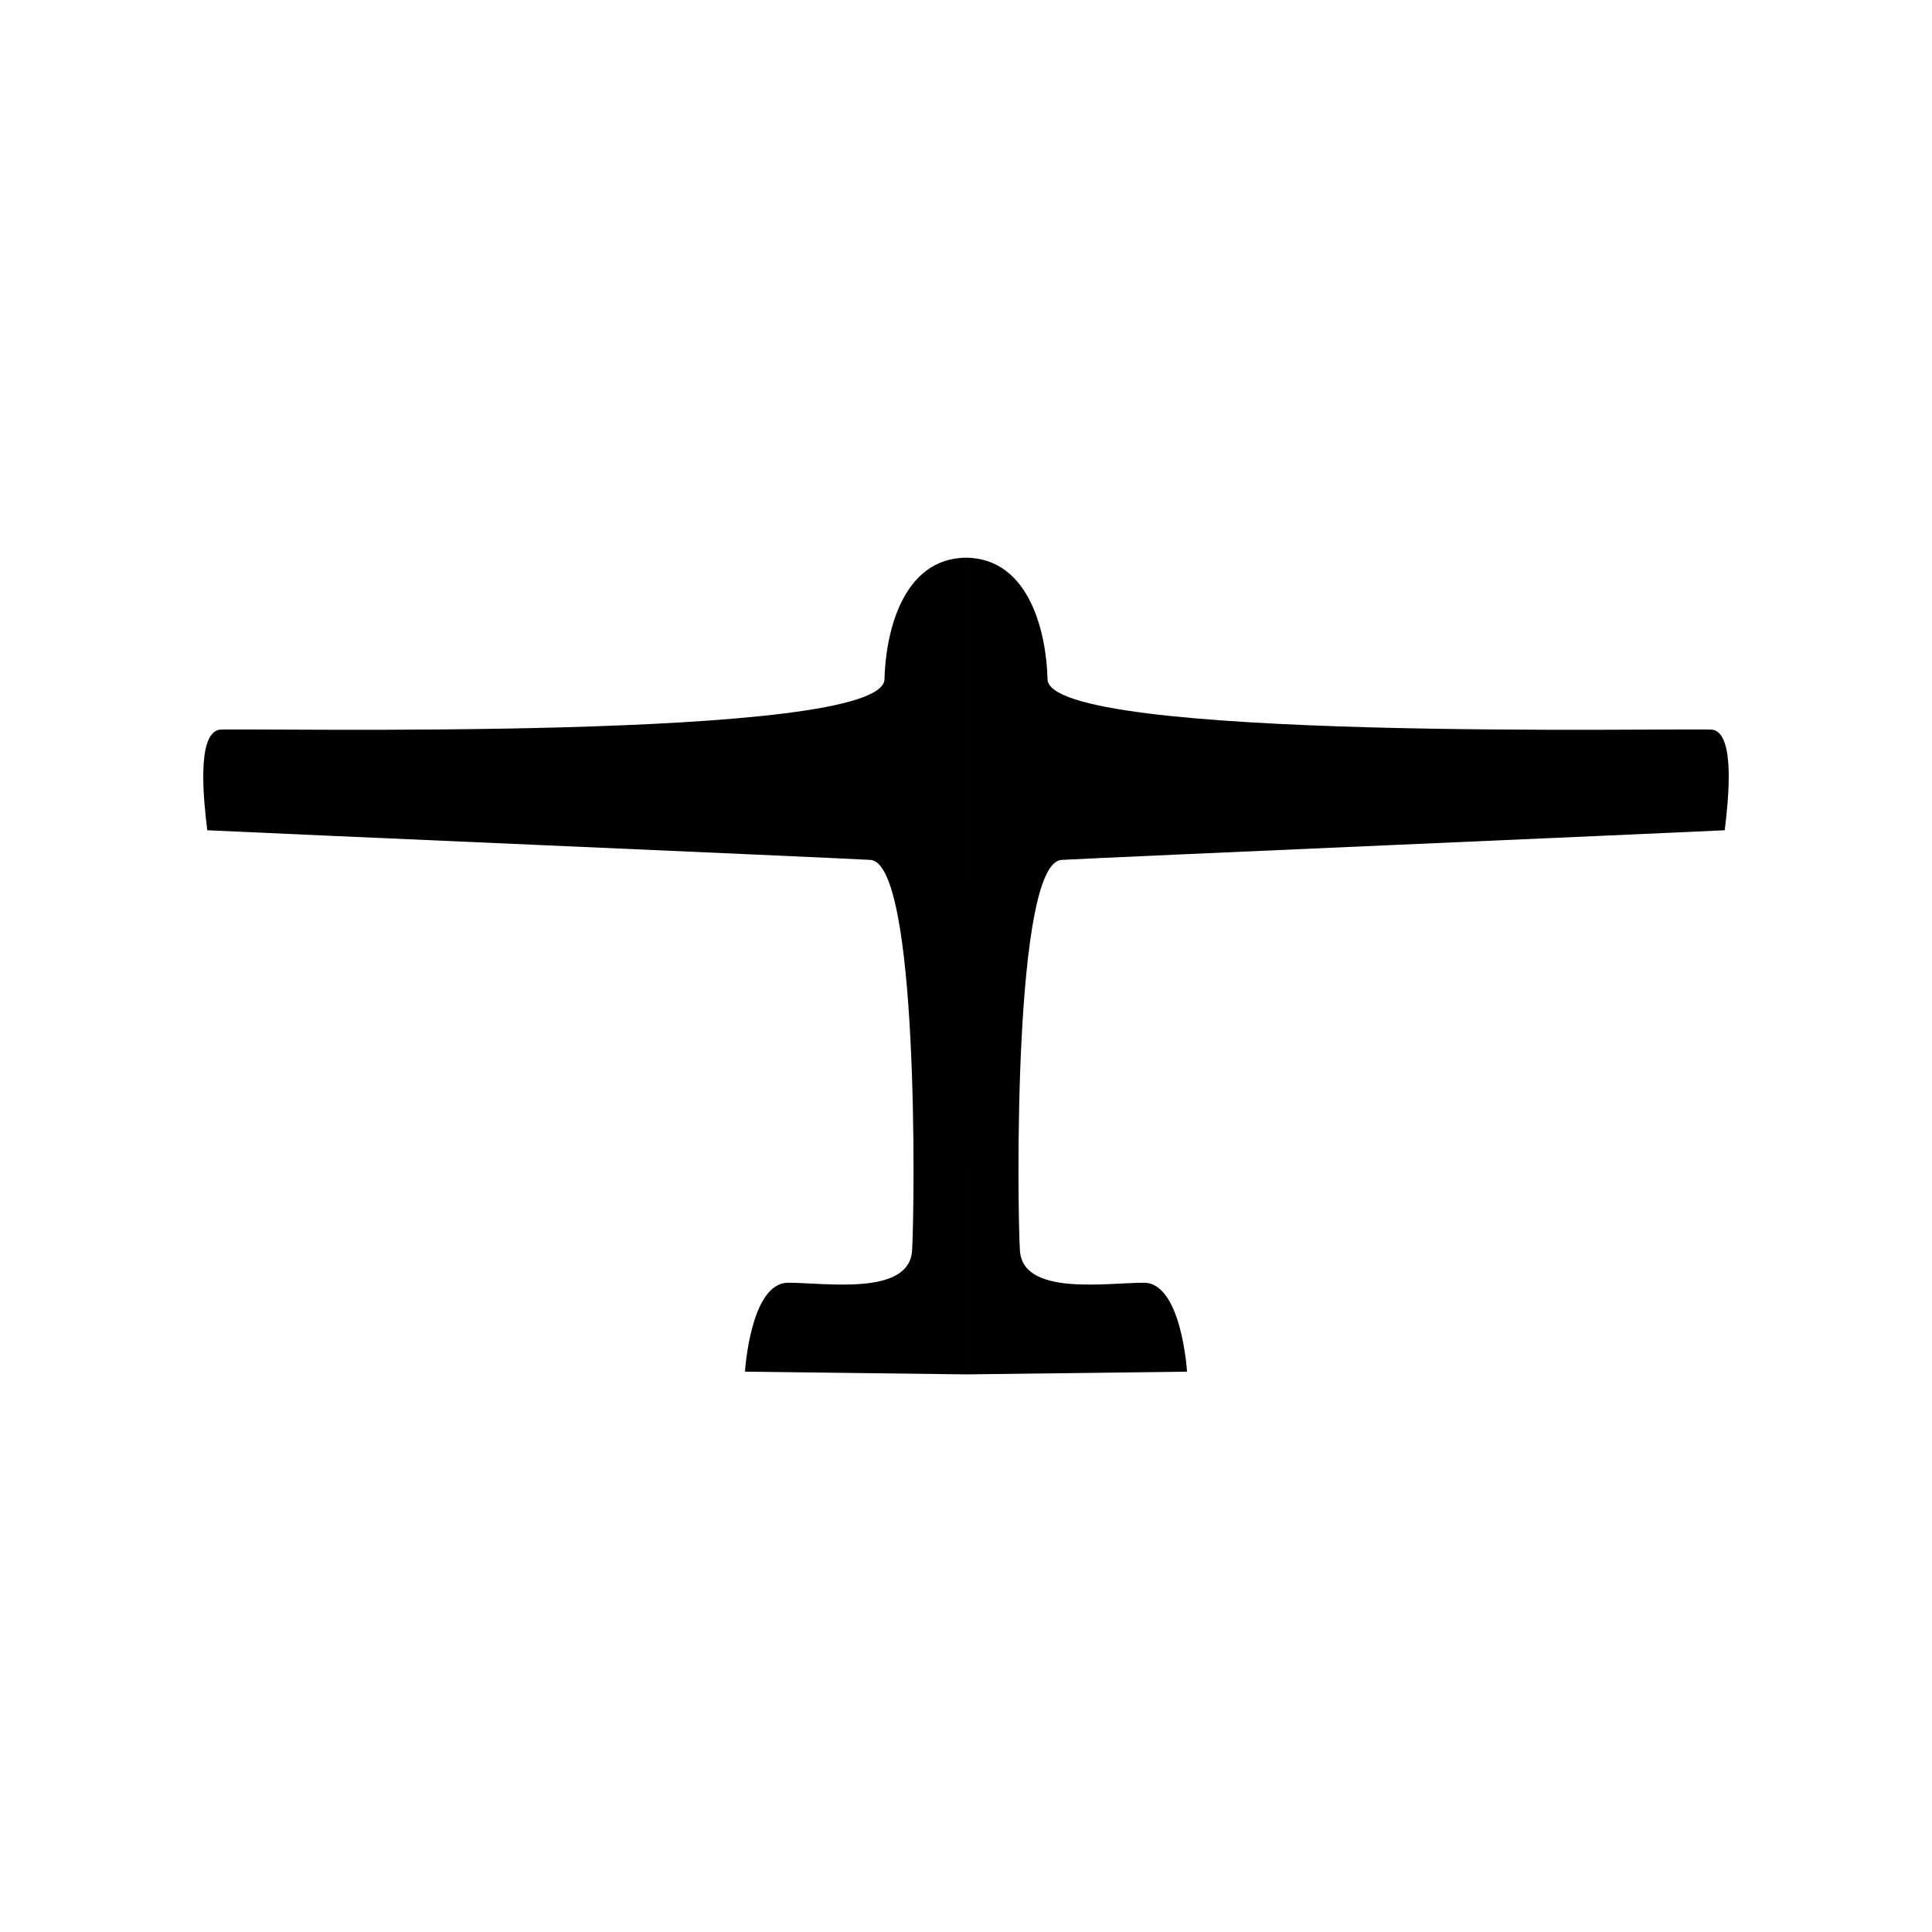
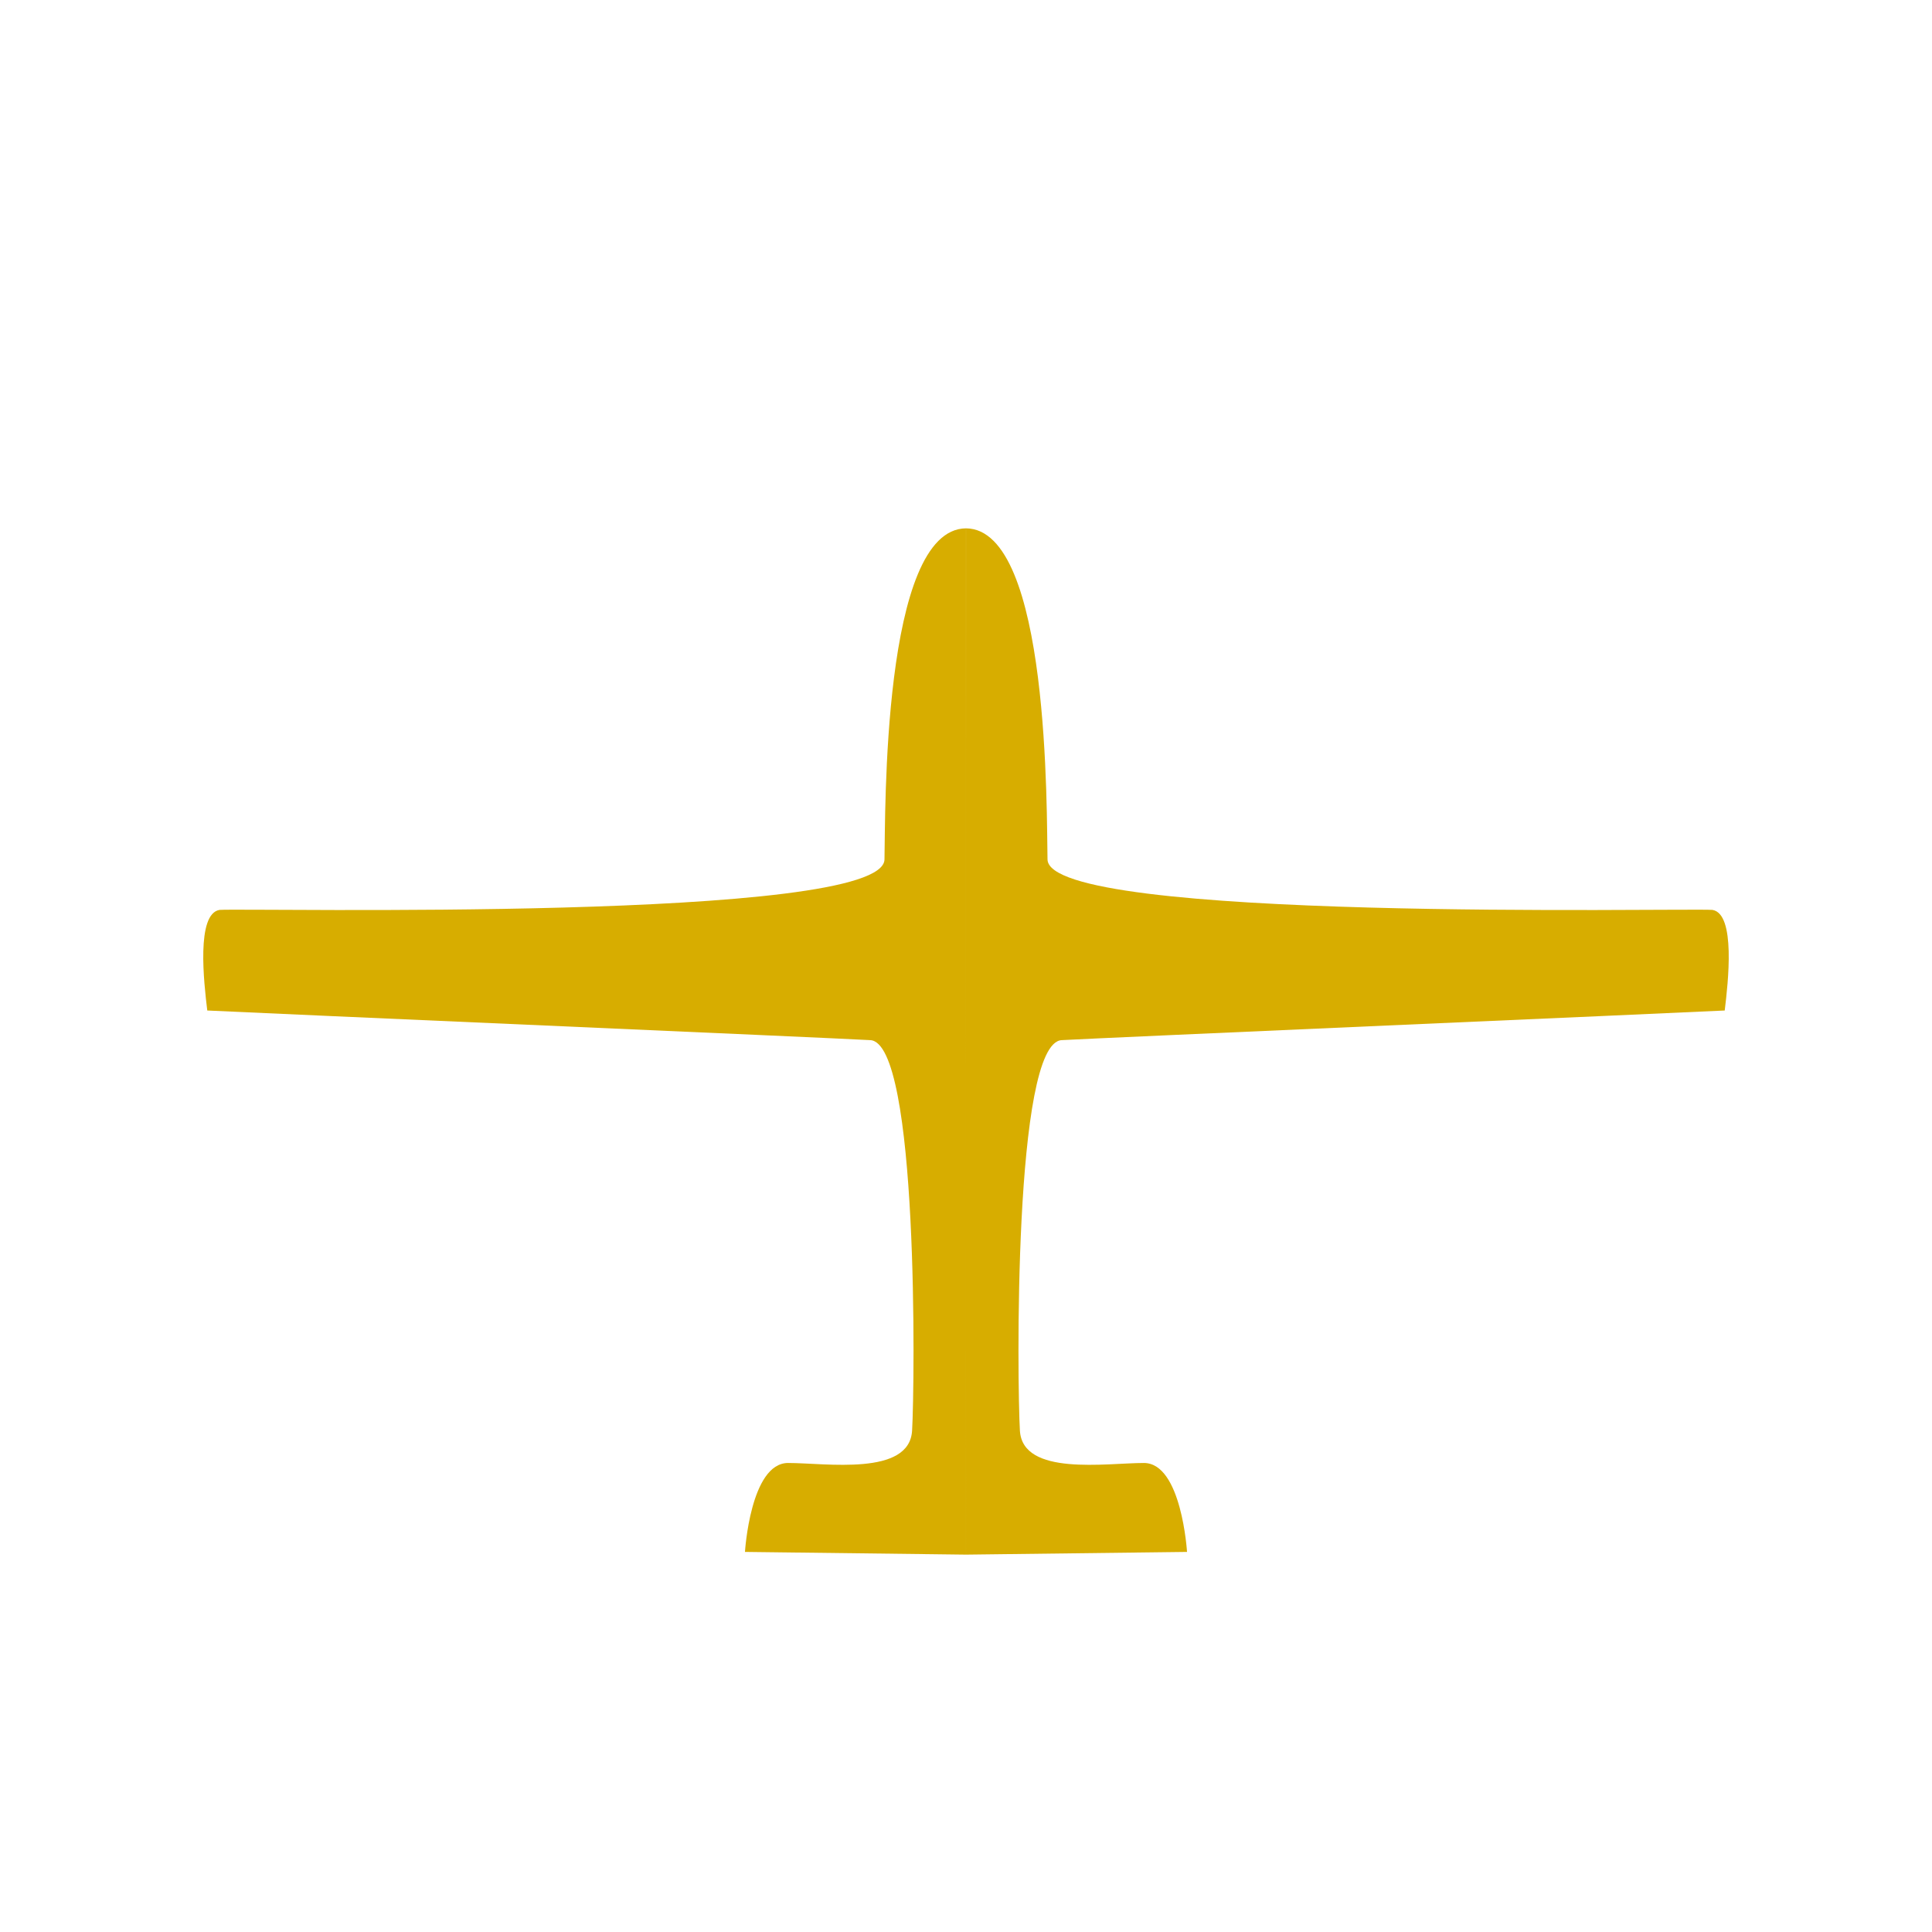
<svg xmlns="http://www.w3.org/2000/svg" width="256" height="256" viewBox="0 0 67.733 67.733" version="1.1" id="svg8">
  <defs id="defs2">
    </defs>
  <g id="layer1" transform="translate(-22.76226,-30.14818)">
-     <path style="fill:#000000;fill-opacity:1;fill-rule:evenodd;stroke:none;stroke-width:0.265px;stroke-linecap:butt;stroke-linejoin:miter;stroke-opacity:1" d="m 56.629,49.698 -4.38e-4,28.634 7.749,-0.095 c 0,0 -0.189,-3.118 -1.512,-3.118 -1.323,0 -4.252,0.472 -4.347,-1.134 -0.094,-1.606 -0.237,-13.596 1.464,-13.69 1.701,-0.094 20.934,-0.926 23.246,-1.039 0.12,-0.99 0.392,-3.39 -0.43,-3.527 -1.054,-0.071 -23.287,0.442 -23.312,-1.771 -0.036,-1.557 -0.599,-4.232 -2.857,-4.259 z m -5.06e-4,0 4.38e-4,28.634 -7.749,-0.095 c 0,0 0.189,-3.118 1.512,-3.118 1.323,0 4.252,0.472 4.347,-1.134 0.094,-1.606 0.237,-13.596 -1.464,-13.69 -1.701,-0.094 -20.934,-0.926 -23.246,-1.039 -0.12,-0.99 -0.392,-3.39 0.43,-3.527 1.054,-0.071 23.287,0.442 23.312,-1.771 0.036,-1.557 0.599,-4.232 2.857,-4.259 z" id="path823" />
+     <path style="fill:#d7ad00;fill-opacity:1;fill-rule:evenodd;stroke:none;stroke-width:0.265px;stroke-linecap:butt;stroke-linejoin:miter;stroke-opacity:1" d="m 56.629,56.017 -4.38e-4,28.634 7.749,-0.095 c 0,0 -0.189,-3.118 -1.512,-3.118 -1.323,0 -4.252,0.472 -4.347,-1.134 -0.094,-1.606 -0.237,-13.596 1.464,-13.69 1.701,-0.094 20.934,-0.926 23.246,-1.039 0.12,-0.99 0.392,-3.39 -0.43,-3.527 -1.054,-0.071 -23.287,0.442 -23.312,-1.771 -0.036,-1.557 0.095,-11.579 -2.857,-11.606 z m -5.06e-4,0 4.38e-4,28.634 -7.749,-0.095 c 0,0 0.189,-3.118 1.512,-3.118 1.323,0 4.252,0.472 4.347,-1.134 0.094,-1.606 0.237,-13.596 -1.464,-13.69 -1.701,-0.094 -20.934,-0.926 -23.246,-1.039 -0.12,-0.99 -0.392,-3.39 0.43,-3.527 1.054,-0.071 23.287,0.442 23.312,-1.771 0.036,-1.557 -0.095,-11.579 2.857,-11.606 z" id="path823" />
  </g>
</svg>
